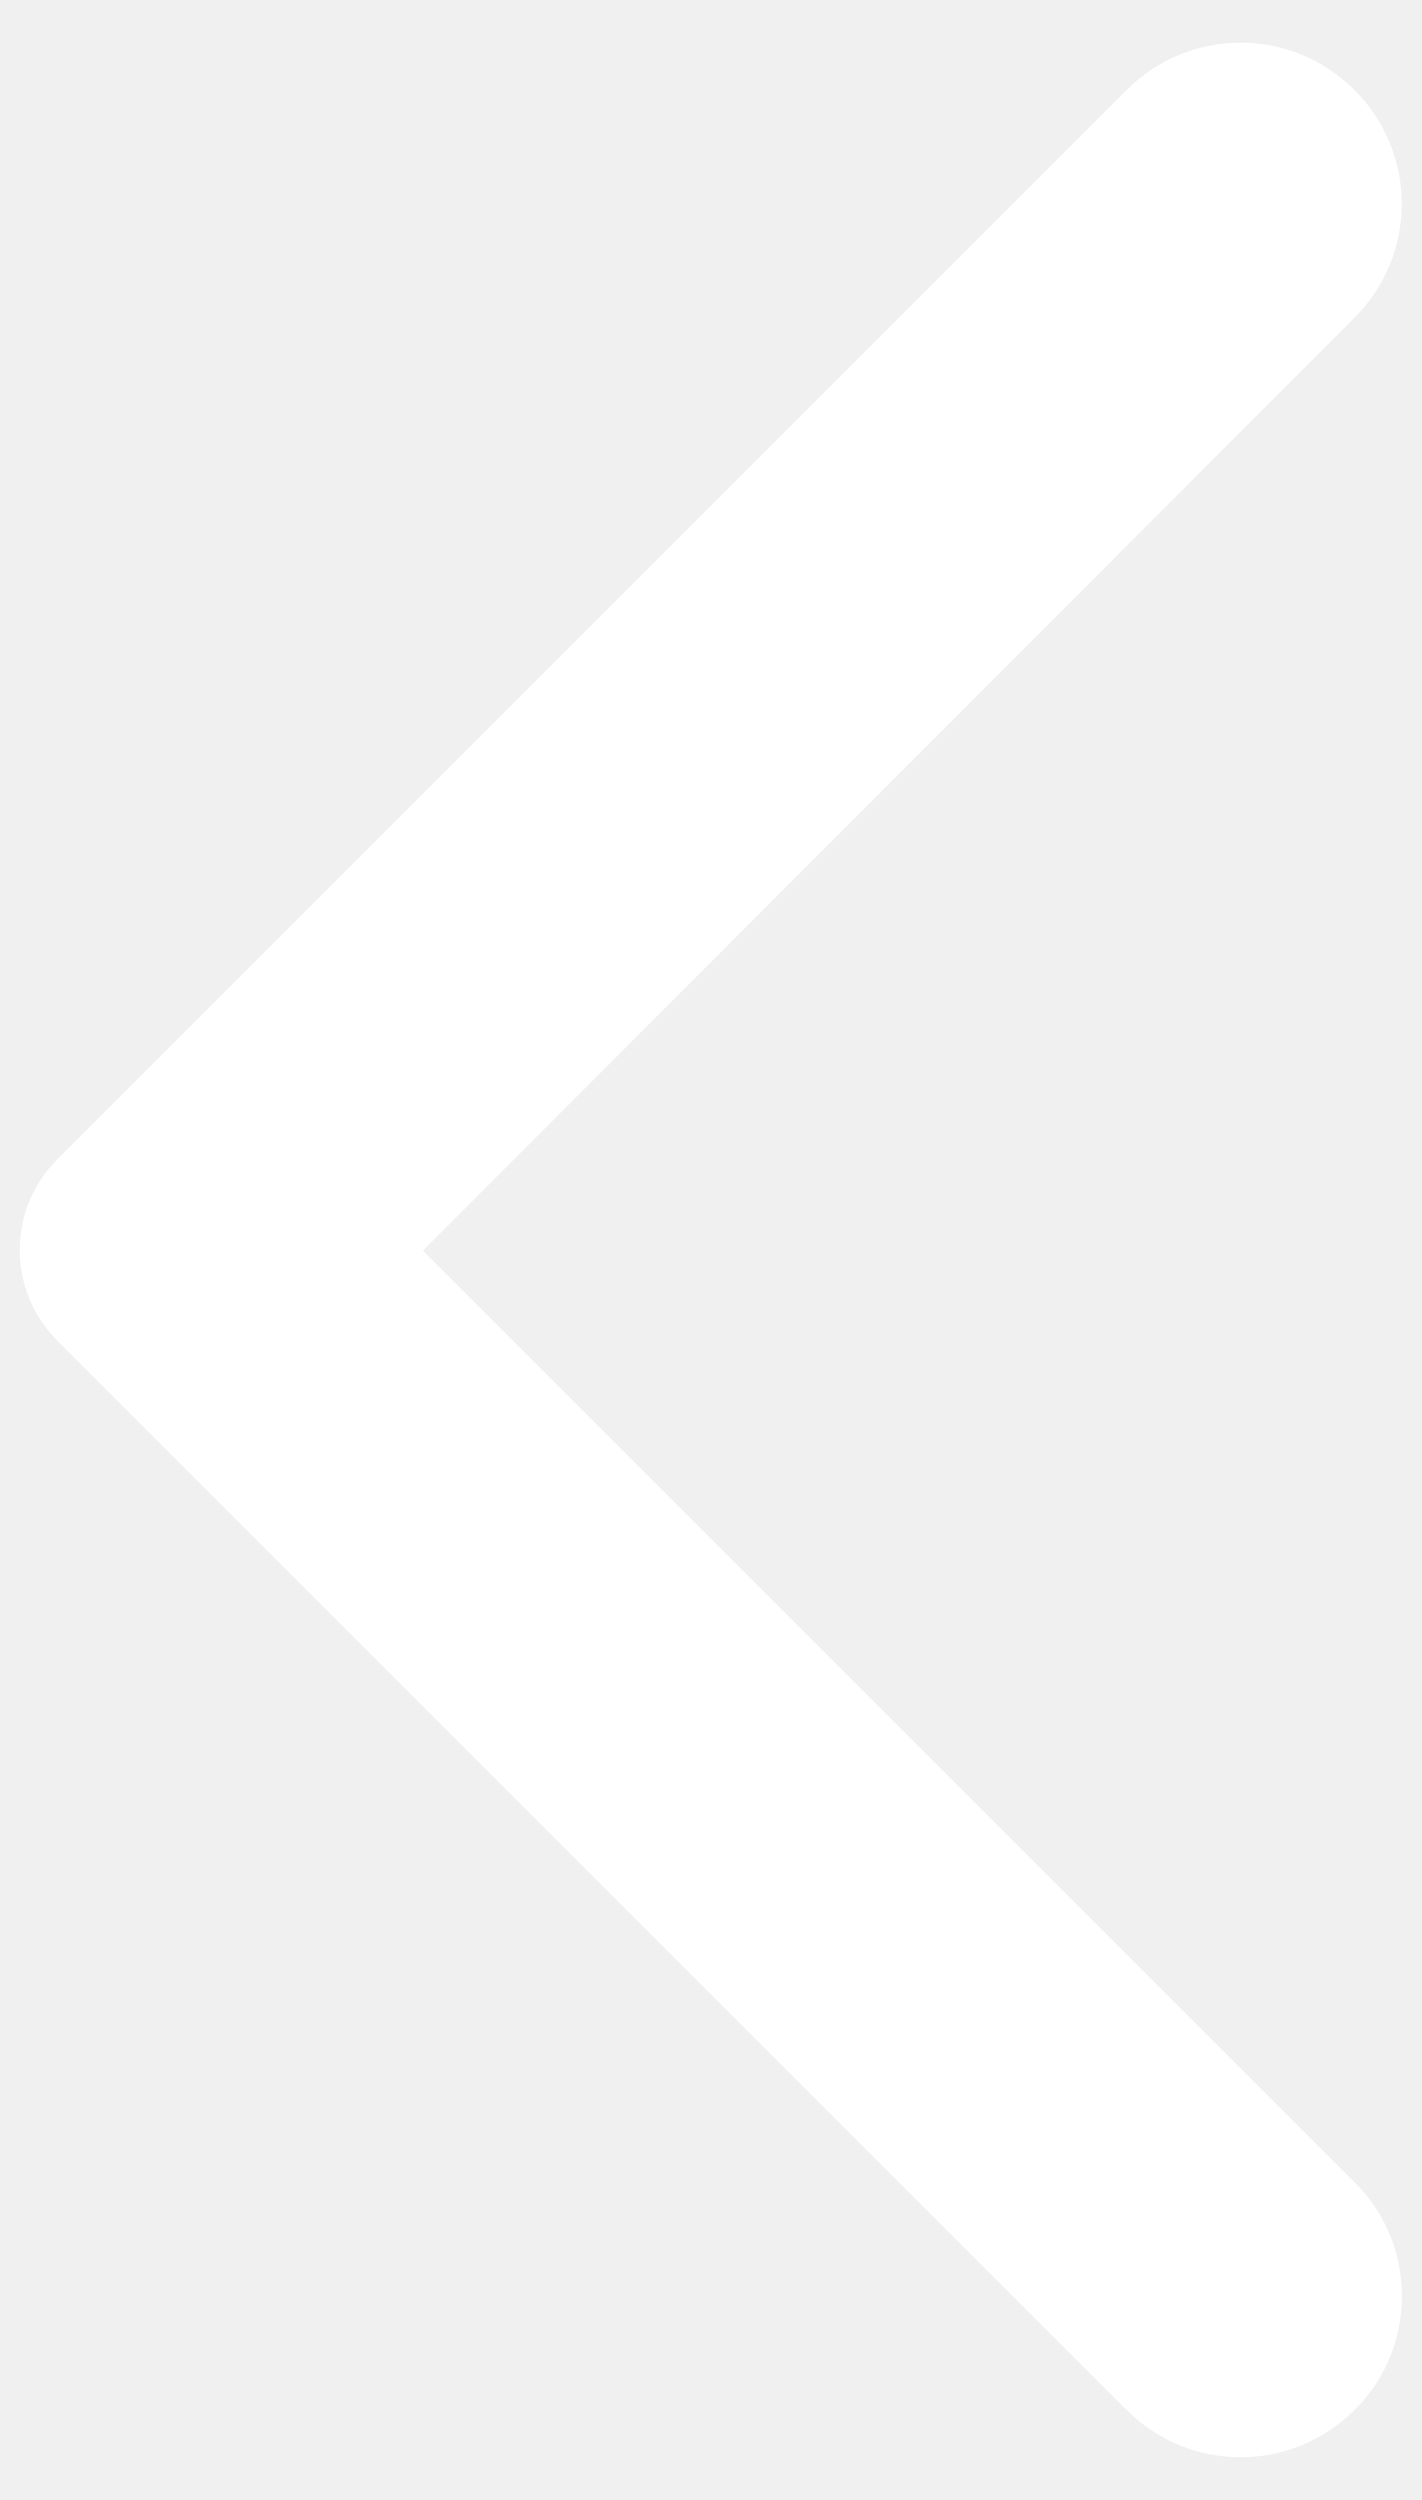
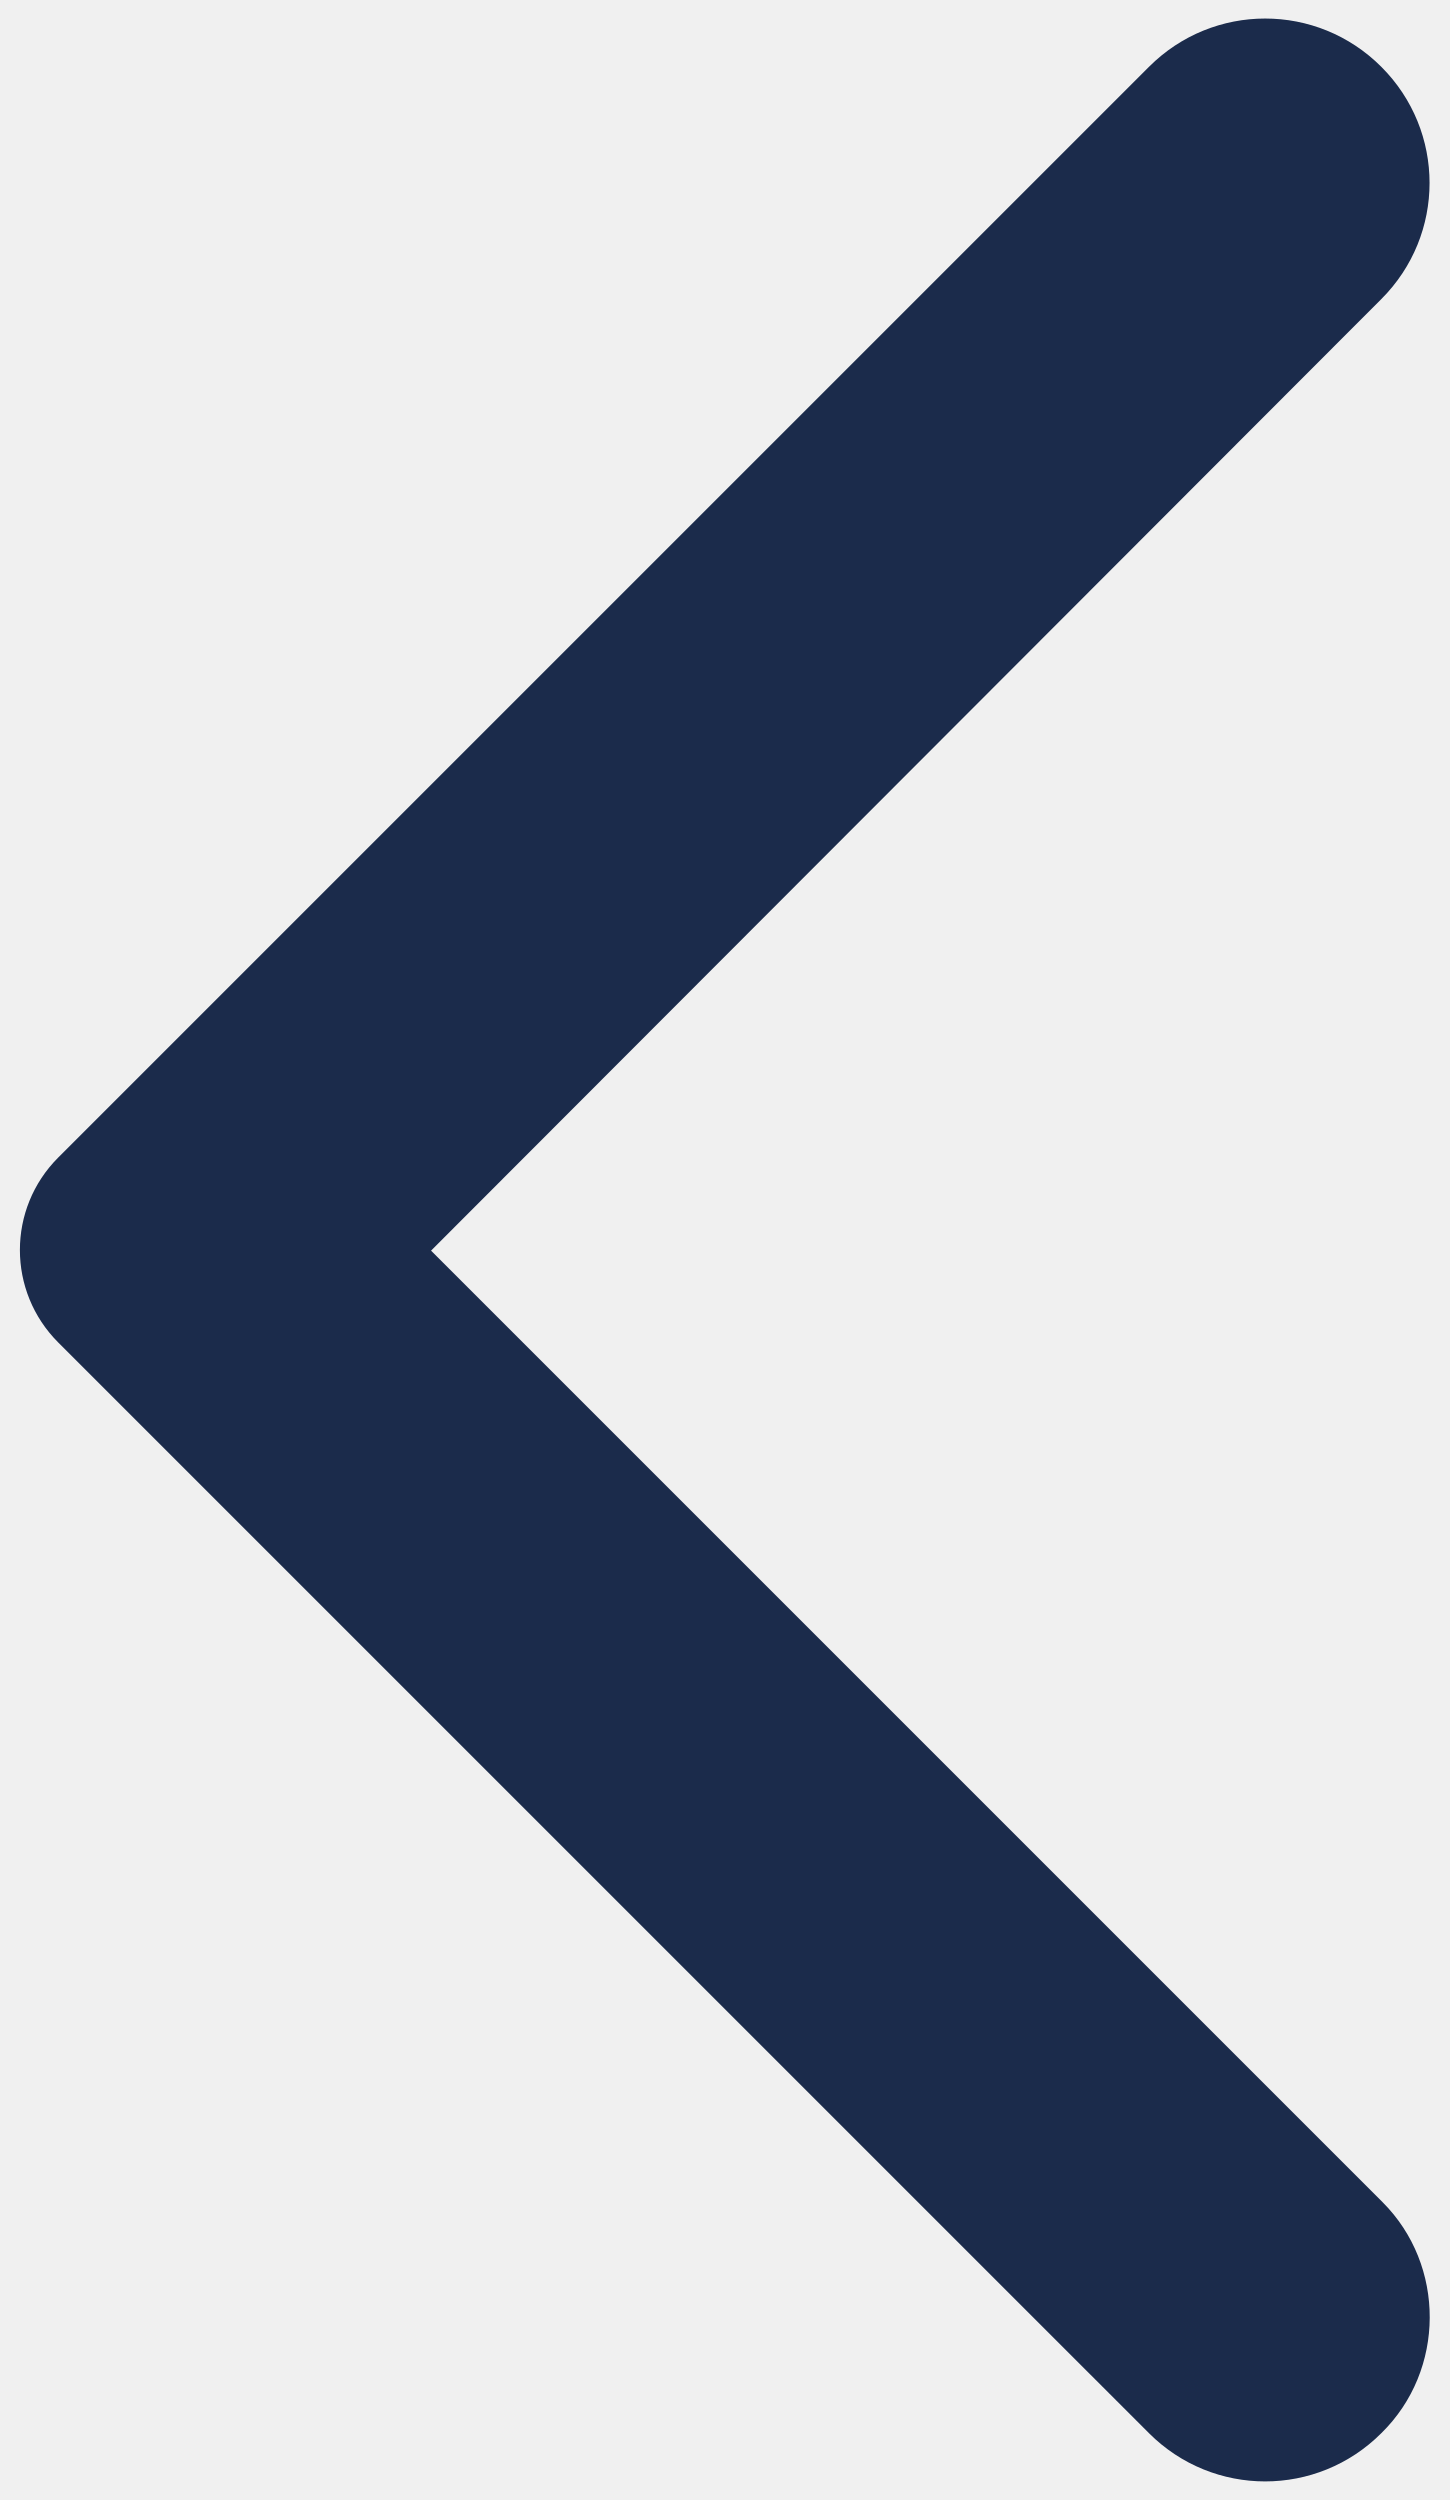
- <svg xmlns="http://www.w3.org/2000/svg" width="29" height="51" viewBox="0 0 29 51" fill="none">
-   <path d="M27.631 49.164C26.344 50.45 24.271 50.45 22.984 49.164L1.171 27.351C0.147 26.327 0.147 24.673 1.171 23.649L22.984 1.836C24.271 0.549 26.344 0.549 27.631 1.836C28.917 3.122 28.917 5.196 27.631 6.482L8.626 25.513L27.657 44.544C28.917 45.804 28.917 47.904 27.631 49.164Z" fill="white" />
+ <svg xmlns="http://www.w3.org/2000/svg" width="29" height="50" viewBox="0 0 29 50" fill="none">
+   <path d="M27.626 48.664C26.34 49.95 24.266 49.95 22.98 48.664L1.166 26.851C0.142 25.827 0.142 24.173 1.166 23.149L22.98 1.336C24.266 0.049 26.34 0.049 27.626 1.336C28.913 2.622 28.913 4.696 27.626 5.982L8.621 25.013L27.652 44.044C28.913 45.304 28.913 47.404 27.626 48.664Z" fill="#1B2B4B" />
</svg>
